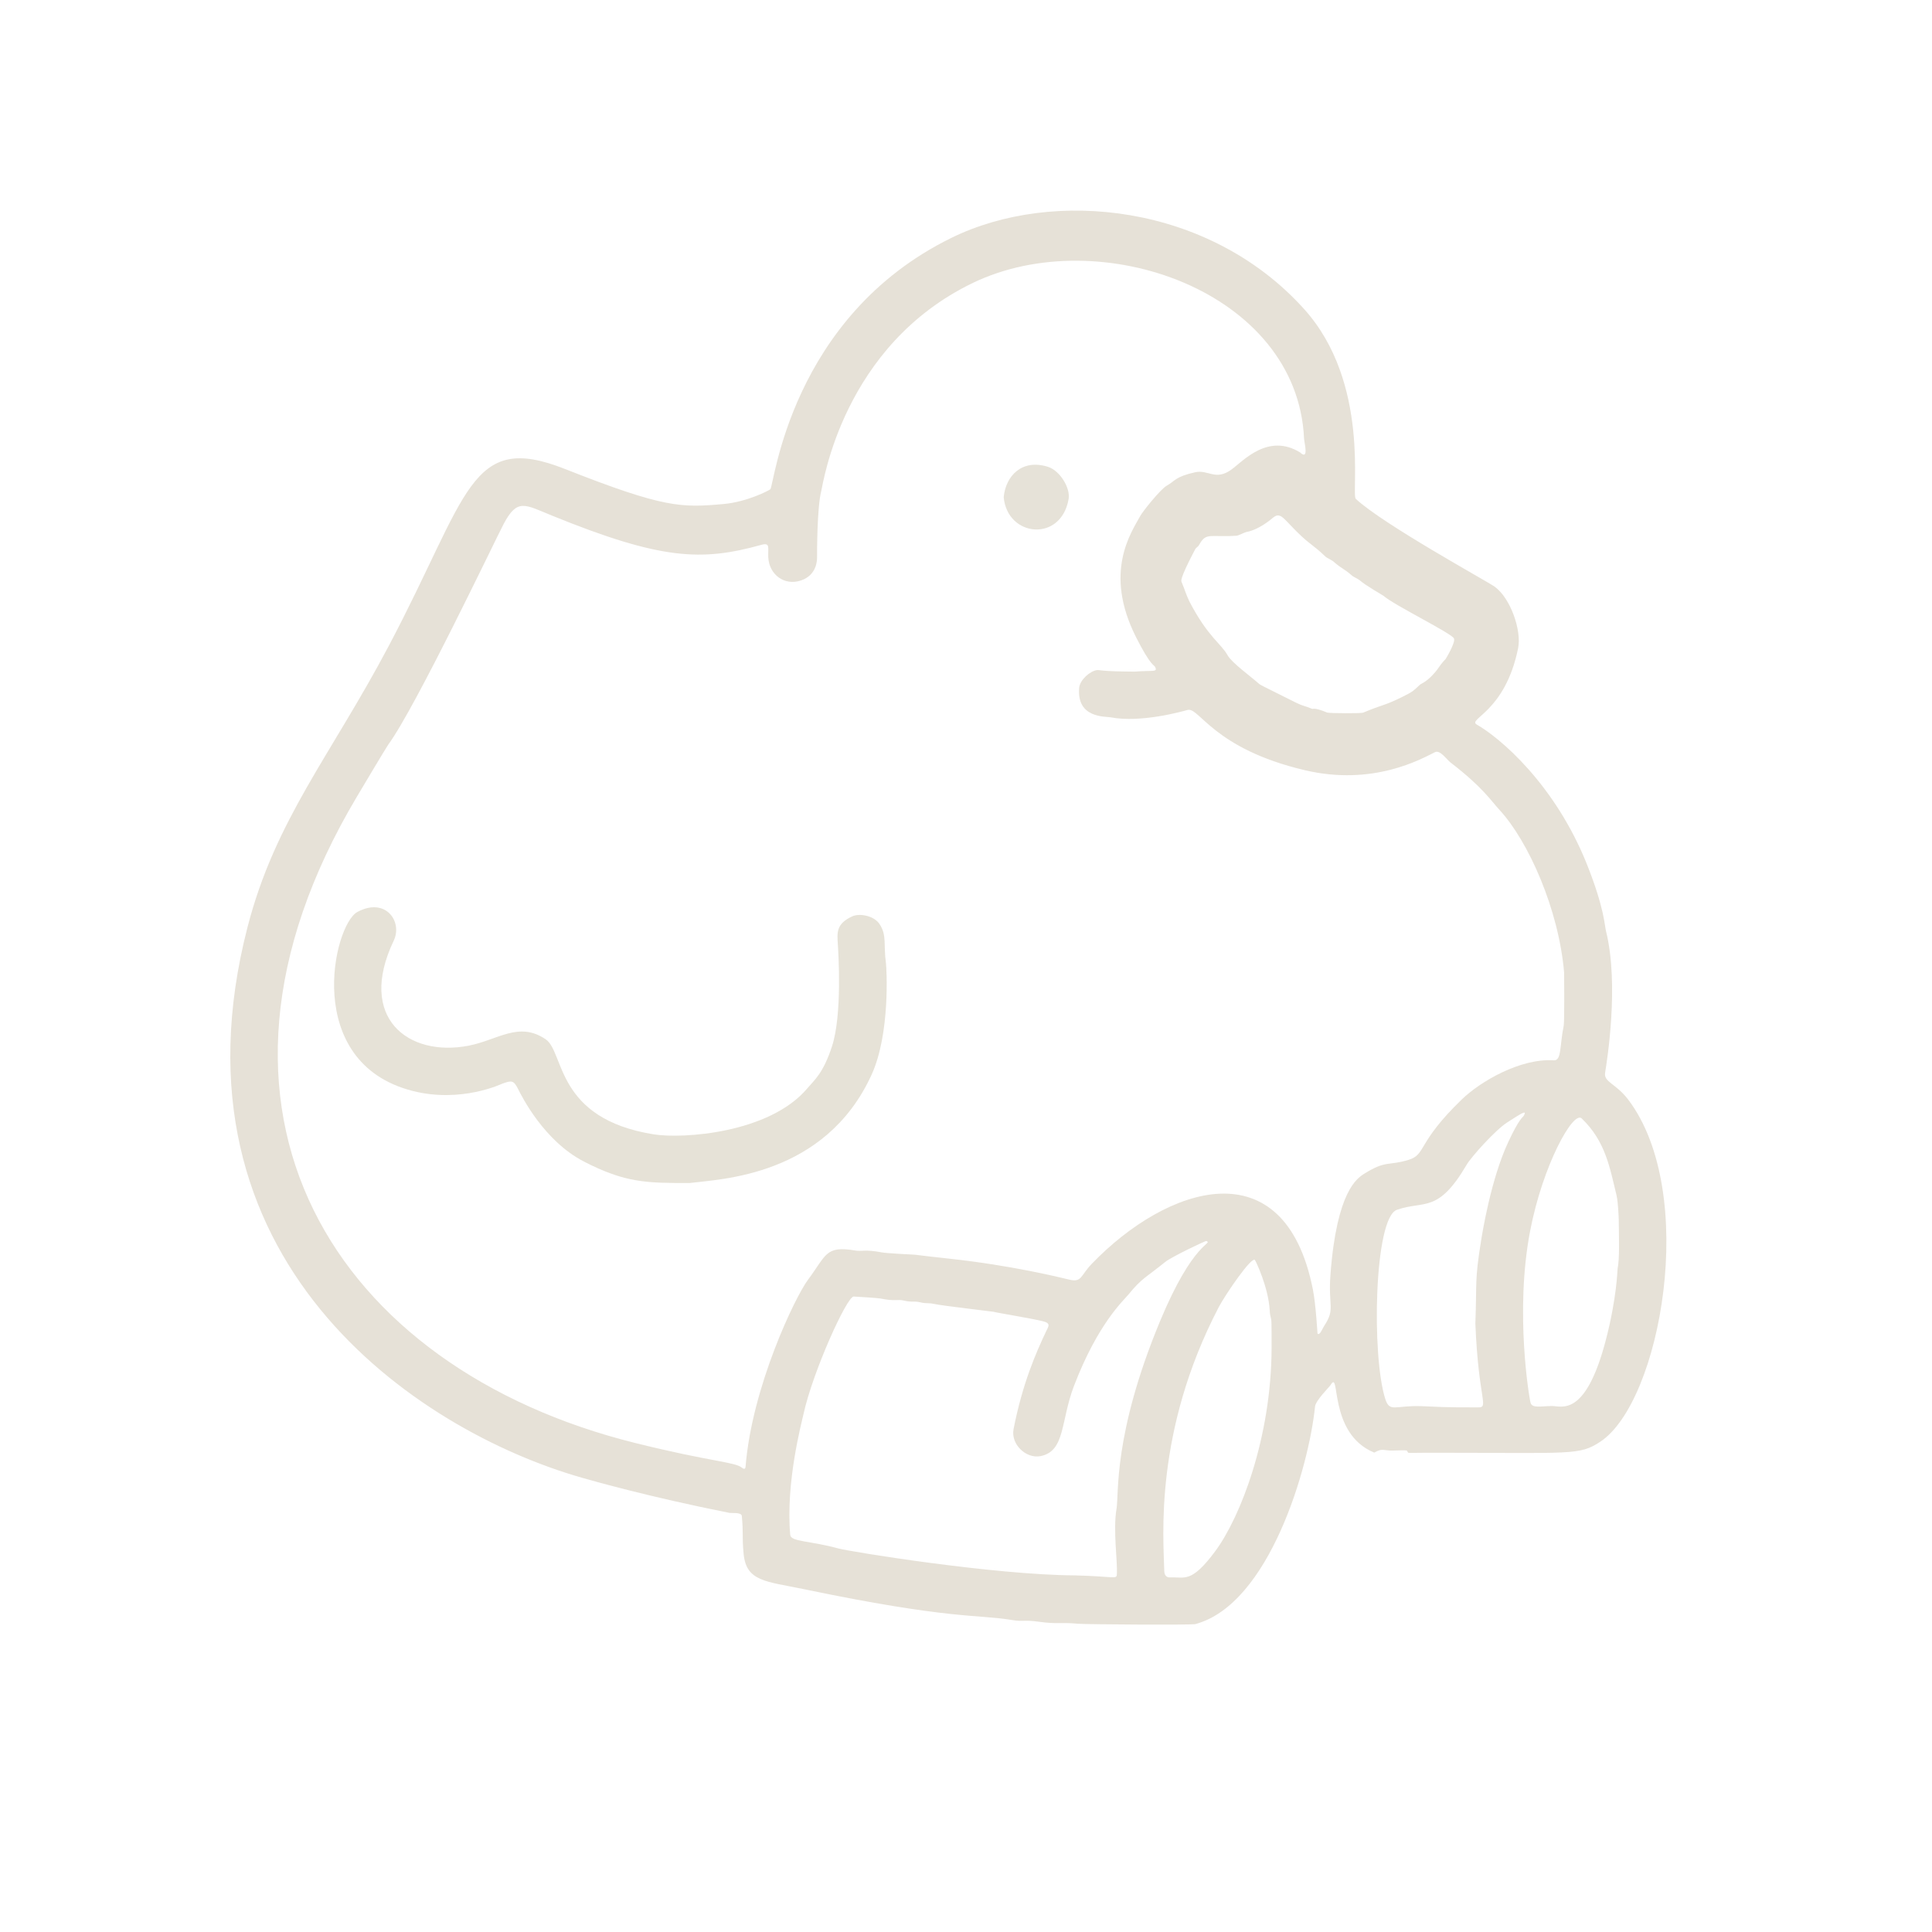
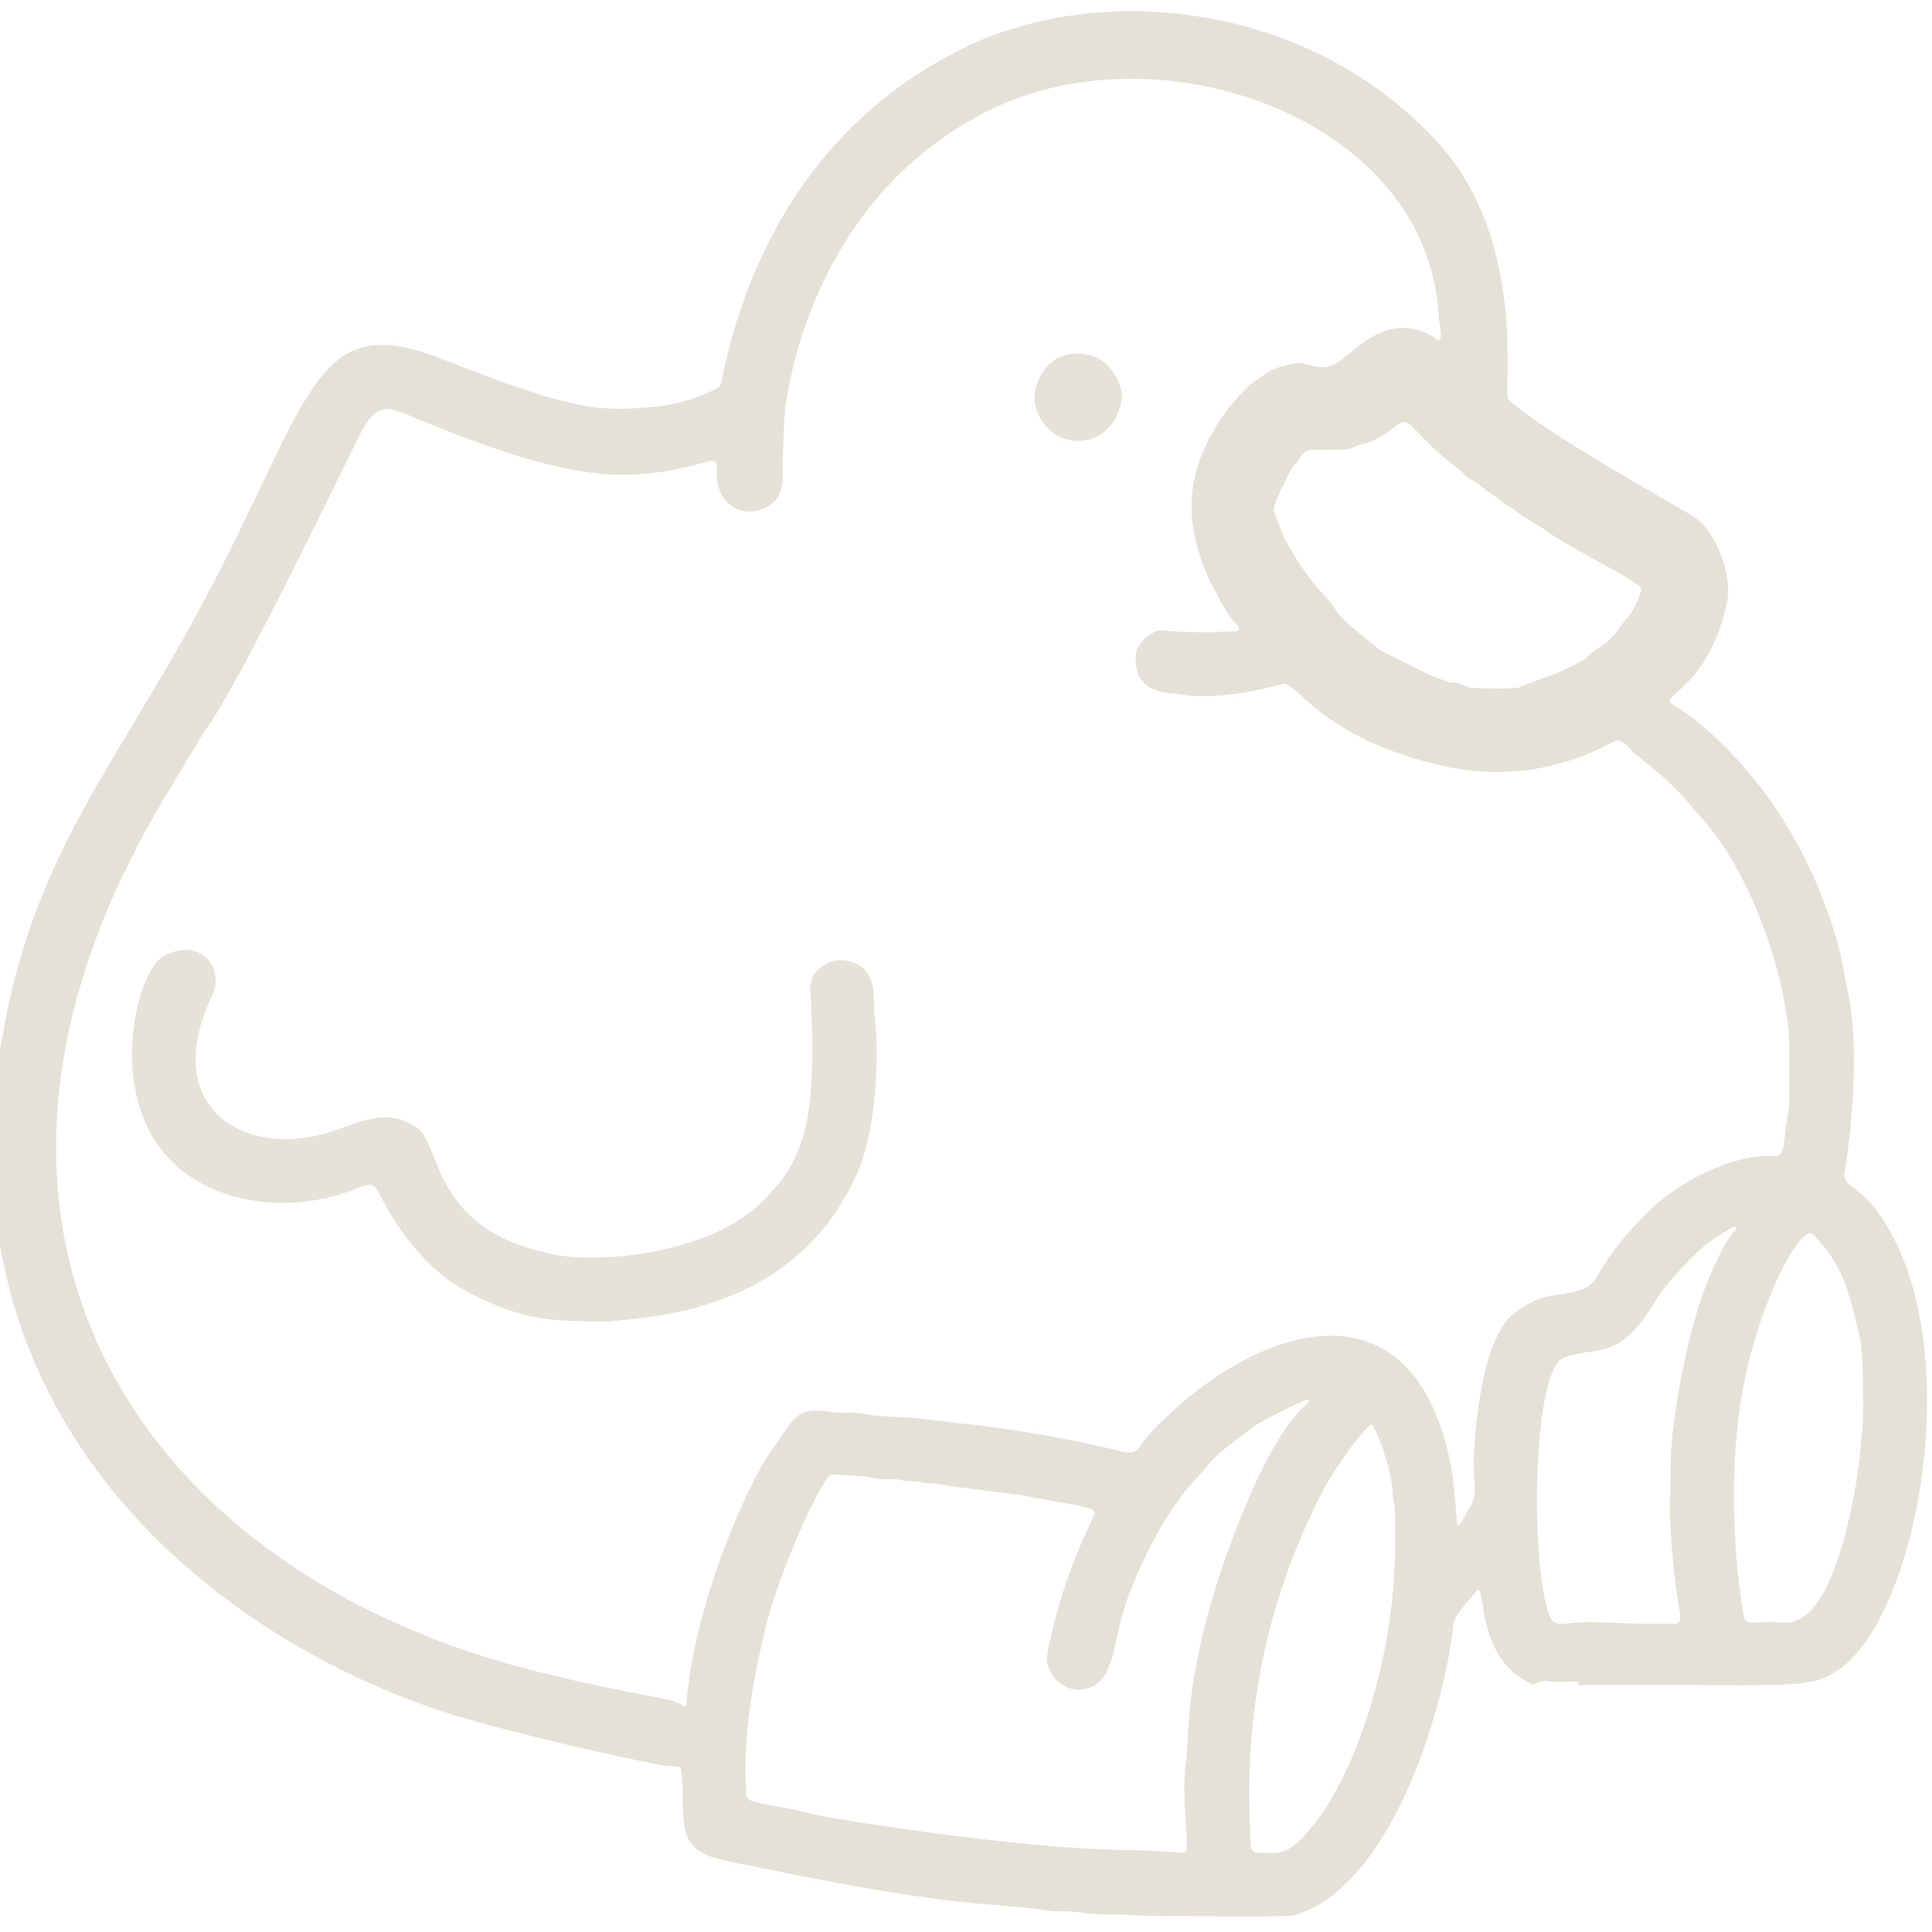
- <svg xmlns="http://www.w3.org/2000/svg" width="100%" height="100%" viewBox="0 0 1024 1024" version="1.1" xml:space="preserve" style="fill-rule:evenodd;clip-rule:evenodd;stroke-linejoin:round;stroke-miterlimit:2;">
-   <g id="Background" transform="matrix(1,0,0,1,120,110)">
+ <svg xmlns="http://www.w3.org/2000/svg" width="100%" height="100%" viewBox="0 0 760 760" version="1.1" xml:space="preserve" style="fill-rule:evenodd;clip-rule:evenodd;stroke-linejoin:round;stroke-miterlimit:2;">
+   <g id="Background" transform="matrix(1,0,0,1,-5.15901,2.79843)">
    <path d="M608.395,659.907C583.577,649.808 590.654,614.891 585.206,624.133C584.677,625.031 577.317,632.254 576.988,635.527C573.769,667.516 552.855,740.228 513.57,750.804C511.561,751.345 455.585,750.989 451.491,750.622C441.004,749.685 441.002,750.982 430.494,749.54C422.435,748.435 422.398,749.65 416.472,748.656C398.046,745.564 384.034,748.551 305.575,732.188C286.196,728.146 275.501,728.331 274.133,713.539C273.209,703.547 274.113,703.588 273.186,693.526C272.988,691.376 267.922,692.119 266.43,691.822C223.855,683.327 194.737,675.028 188.58,673.273C100.381,648.135 -34.276,557.58 11.184,381.423C25.896,324.416 55.324,290.484 86.08,232.284C128.556,151.906 128.835,118.559 179.469,138.576C232.066,159.368 241.267,159.128 263.457,157.145C276.147,156.012 287.754,149.854 288.295,149.305C290.331,147.236 298.862,57.958 384.293,16.062C438.349,-10.447 520.995,-1.895 571.184,53.775C606.593,93.05 595.996,151.974 598.594,154.402C613.004,167.871 668.393,198.203 672.171,200.922C680.653,207.027 686.532,224.139 684.637,233.528C677.755,267.613 657.461,271.061 662.762,274.068C674.645,280.807 704.199,305.432 721.299,348.582C730.274,371.229 730.386,380.132 731.236,383.579C738.275,412.121 731.702,452.638 730.741,458.56C729.921,463.613 736.487,464.214 743.016,472.854C780.438,522.372 760.2,632.947 728.231,654.114C717.098,661.485 713.529,660.01 640.499,659.983C627.537,659.982 627.609,660.185 626.506,659.993C625.985,659.903 625.991,658.963 625.5,658.768C625.088,658.604 619.06,658.805 618.5,658.824C613.23,658.999 612.953,657.302 608.395,659.907L481.5,245.975C491.068,245.18 493.587,246.426 492.298,243.606C491.67,242.231 489.984,243.299 482.112,227.691C464.73,193.23 479.598,172.224 484.382,163.427C485.683,161.035 495.097,149.257 498.434,147.398C502.825,144.952 502.825,142.666 513.459,140.307C520.472,138.752 524.223,145.067 532.744,138.825C539.062,134.196 552.192,119.32 569.237,129.894C569.399,129.995 569.491,130.181 569.641,130.299C573.71,133.487 571.27,124.472 571.183,122.524C567.685,44.255 462.818,7.612 395.698,39.924C326.754,73.113 316.329,146.142 315.244,150.418C313.046,159.083 313.055,182.687 313.056,185.499C313.056,186.685 313.059,194.774 304.561,197.649C295.641,200.666 287.721,194.471 287.209,185.524C286.921,180.486 288.453,177.409 283.574,178.767C251.851,187.597 230.446,186.803 172.589,163.288C158.173,157.429 154.226,153.945 146.938,167.73C142.804,175.549 100.214,265.078 85.766,284.692C84.787,286.021 70.484,310.045 69.167,312.256C-30.154,479.081 58.113,615.314 216.419,654.749C257.262,664.923 269.405,664.737 273.336,667.981C273.453,668.078 275.003,669.357 275.156,667.444C278.556,624.935 301.562,577.219 308.241,568.314C318.082,555.19 317.292,550.086 333.43,552.815C336.891,553.401 338.443,552.072 347.426,553.803C349.819,554.264 363.122,554.926 364.488,554.994C366.02,555.07 365.983,555.263 383.538,557.164C415.77,560.653 441.594,566.971 446.567,568.187C453.515,569.887 452.424,566.32 458.759,559.751C498.446,518.602 560.837,497.492 575.853,573.442C577.433,581.436 578.286,596.776 578.307,596.799C579.516,598.101 580.797,594.313 581.838,592.75C587.861,583.709 583.884,582.655 585.175,565.469C588.5,521.203 599.389,514.405 603.218,512.015C614.74,504.821 615.887,508.043 626.581,504.747C636.044,501.831 630.792,495.908 654.743,472.753C664.564,463.259 685.68,450.851 703.5,451.987C707.752,452.258 706.568,444.655 708.807,433.575C709.232,431.47 709.037,405.819 709.014,405.538C706.206,371.969 689.97,335.701 674.757,319.257C670.134,314.259 665.948,307.318 648.794,294.128C646.793,292.59 643.291,287.31 640.576,288.658C633.481,292.18 607.932,306.798 571.584,298.226C522.96,286.76 515.604,264.568 509.425,266.296C506.264,267.18 484.544,273.254 468.575,270.182C466.039,269.694 450.507,270.751 451.989,254.527C452.378,250.272 457.915,245.567 461.428,245.171C463.025,244.991 462.953,245.882 481.5,245.975L608.395,659.907L449.499,724.977C470.273,725.511 471.755,727.159 471.943,724.609C472.455,717.655 469.806,701.222 471.799,689.568C473.112,681.893 469.888,650.507 494.706,590.588C512.578,547.441 522.99,549.467 519.424,547.753C518.965,547.533 500.861,556.23 497.717,558.772C486.921,567.499 485.304,567.302 478.079,576.153C475.375,579.464 461.965,591.42 449.288,624.415C442.078,643.178 444.711,659.082 431.564,661.763C423.939,663.318 415.63,655.569 417.215,647.441C421.972,623.047 429.267,606.625 434.523,595.512C435.717,592.988 437.219,591.346 432.584,590.236C425.602,588.565 409.449,586.007 406.58,585.267C406.059,585.133 379.463,582.057 375.579,581.203C371.619,580.332 371.597,581.131 367.578,580.223C363.989,579.413 363.889,580.449 358.579,579.237C355.855,578.614 354.431,579.826 346.575,578.221C345.153,577.93 333.635,577.255 332.508,577.189C328.887,576.977 310.715,617.246 305.856,639.565C304.873,644.08 296.391,675.616 298.822,703.472C299.151,707.244 308.986,706.5 324.418,710.728C330.504,712.395 406.69,724.741 449.499,724.977L608.395,659.907L510.303,208.601C520.361,227.893 526.881,230.635 530.704,237.39C532.918,241.301 543.229,248.766 547.455,252.547C547.82,252.874 547.786,252.94 566.609,262.284C570.893,264.411 571.034,263.855 575.425,265.682C576.034,265.936 576.336,264.727 583.428,267.678C584.32,268.049 601.304,268.229 602.576,267.689C612.949,263.288 613.311,264.314 623.397,259.297C628.67,256.632 628.641,256.633 632.74,252.78C632.884,252.645 635.523,251.572 638.547,248.548C642.83,244.265 642.06,243.68 646.223,239.265C646.352,239.128 651.501,230.629 650.653,228.426C649.625,225.76 618.944,210.789 613.26,205.778C612.863,205.428 603.939,200.45 600.542,197.456C600.127,197.09 597.06,195.501 596.741,195.219C591.901,190.955 591.363,191.723 586.547,187.45C586.144,187.092 583.008,185.469 582.744,185.216C575.311,178.098 574.588,179.021 567.262,171.737C559.799,164.317 558.541,161.165 554.538,164.54C547.178,170.747 541.796,171.758 540.549,171.993C539.702,172.152 536.284,173.879 535.555,173.93C521.377,174.911 519.358,171.966 515.677,178.607C514.763,180.255 514.187,179.756 513.328,181.394C504.914,197.43 506.058,197.937 506.319,198.574C508.371,203.567 508.053,203.59 510.303,208.601L608.395,659.907L661.975,591.499C662.806,569.266 661.518,569.232 665.023,547.463C665.71,543.2 670.261,514.934 679.351,495.428C685.282,482.7 687.018,482.335 687.518,481.511C689.89,477.603 685.66,480.57 678.775,484.968C672.621,488.898 659.843,503.091 657.324,507.387C642.093,533.357 634.978,526.123 620.396,531.224C608.229,535.48 606.924,609.039 614.261,631.586C616.608,638.8 619.501,634.794 633.507,635.296C643.141,635.641 643.097,635.961 663.504,635.94C669.35,635.934 663.609,632.103 661.975,591.499L608.395,659.907L553.971,604.501C553.963,600.67 554.02,590.584 553.773,589.427C553.249,586.965 553.126,587.054 552.977,584.493C552.271,572.352 545.656,558.48 545.13,557.85C543.363,555.731 529.287,576.444 525.989,582.762C491.509,648.801 496.695,705.267 497.082,722.532C497.17,726.467 500.008,726.072 500.503,726.054C507.918,725.777 511.46,729.221 524.063,712.224C537.555,694.029 553.823,651.817 553.971,604.501L608.395,659.907L737.968,536.5C737.935,535.45 737.676,527.141 736.77,523.421C733.225,508.851 730.917,494.806 718.28,482.76C713.883,478.568 697.752,507.268 690.98,542.536C682.749,585.405 690.607,631.636 691.254,633.589C692.194,636.423 696.251,635.338 702.494,635.211C707.464,635.109 720.24,641.724 731.075,600.435C736.978,577.938 737.257,562.998 737.362,562.473C738.477,556.857 738.072,546.171 737.968,536.5L608.395,659.907Z" style="fill:rgb(229,224,214);fill-opacity:0.98;" />
    <path d="M245.497,517.027C222.683,517.042 211.448,516.979 189.436,505.617C168.334,494.726 156.543,471.096 154.698,467.399C152.316,462.627 151.37,462.534 146.414,464.281C146.149,464.375 124.522,474.859 98.587,468.189C40.045,453.133 56.711,380.201 69.413,373.363C84.388,365.302 93.506,378.477 88.679,388.586C69.15,429.483 96.404,450.459 128.436,444.223C143.853,441.222 154.984,431.167 169.224,440.847C179.286,447.689 174.267,482.897 226.547,491.238C241.931,493.693 287.848,490.638 307.883,466.859C311.578,462.473 316.258,459.036 320.967,444.605C326.484,427.699 324.35,394.83 324.07,390.504C323.647,383.999 323.282,379.664 331.607,375.728C335.403,373.933 343.129,375.197 346.165,379.758C350.146,385.741 348.209,390.548 349.566,400.491C349.893,402.89 351.993,437.703 341.935,459.682C317.253,513.616 261.586,514.937 245.497,517.027Z" style="fill:rgb(229,225,214);fill-opacity:0.98;" />
    <path d="M411.979,153.498C413.021,142.344 421.615,133 435.522,137.452C441.685,139.424 447.412,148.527 446.386,154.473C442.396,177.585 413.861,174.726 411.979,153.498Z" style="fill:rgb(229,225,215);fill-opacity:0.98;" />
  </g>
</svg>
